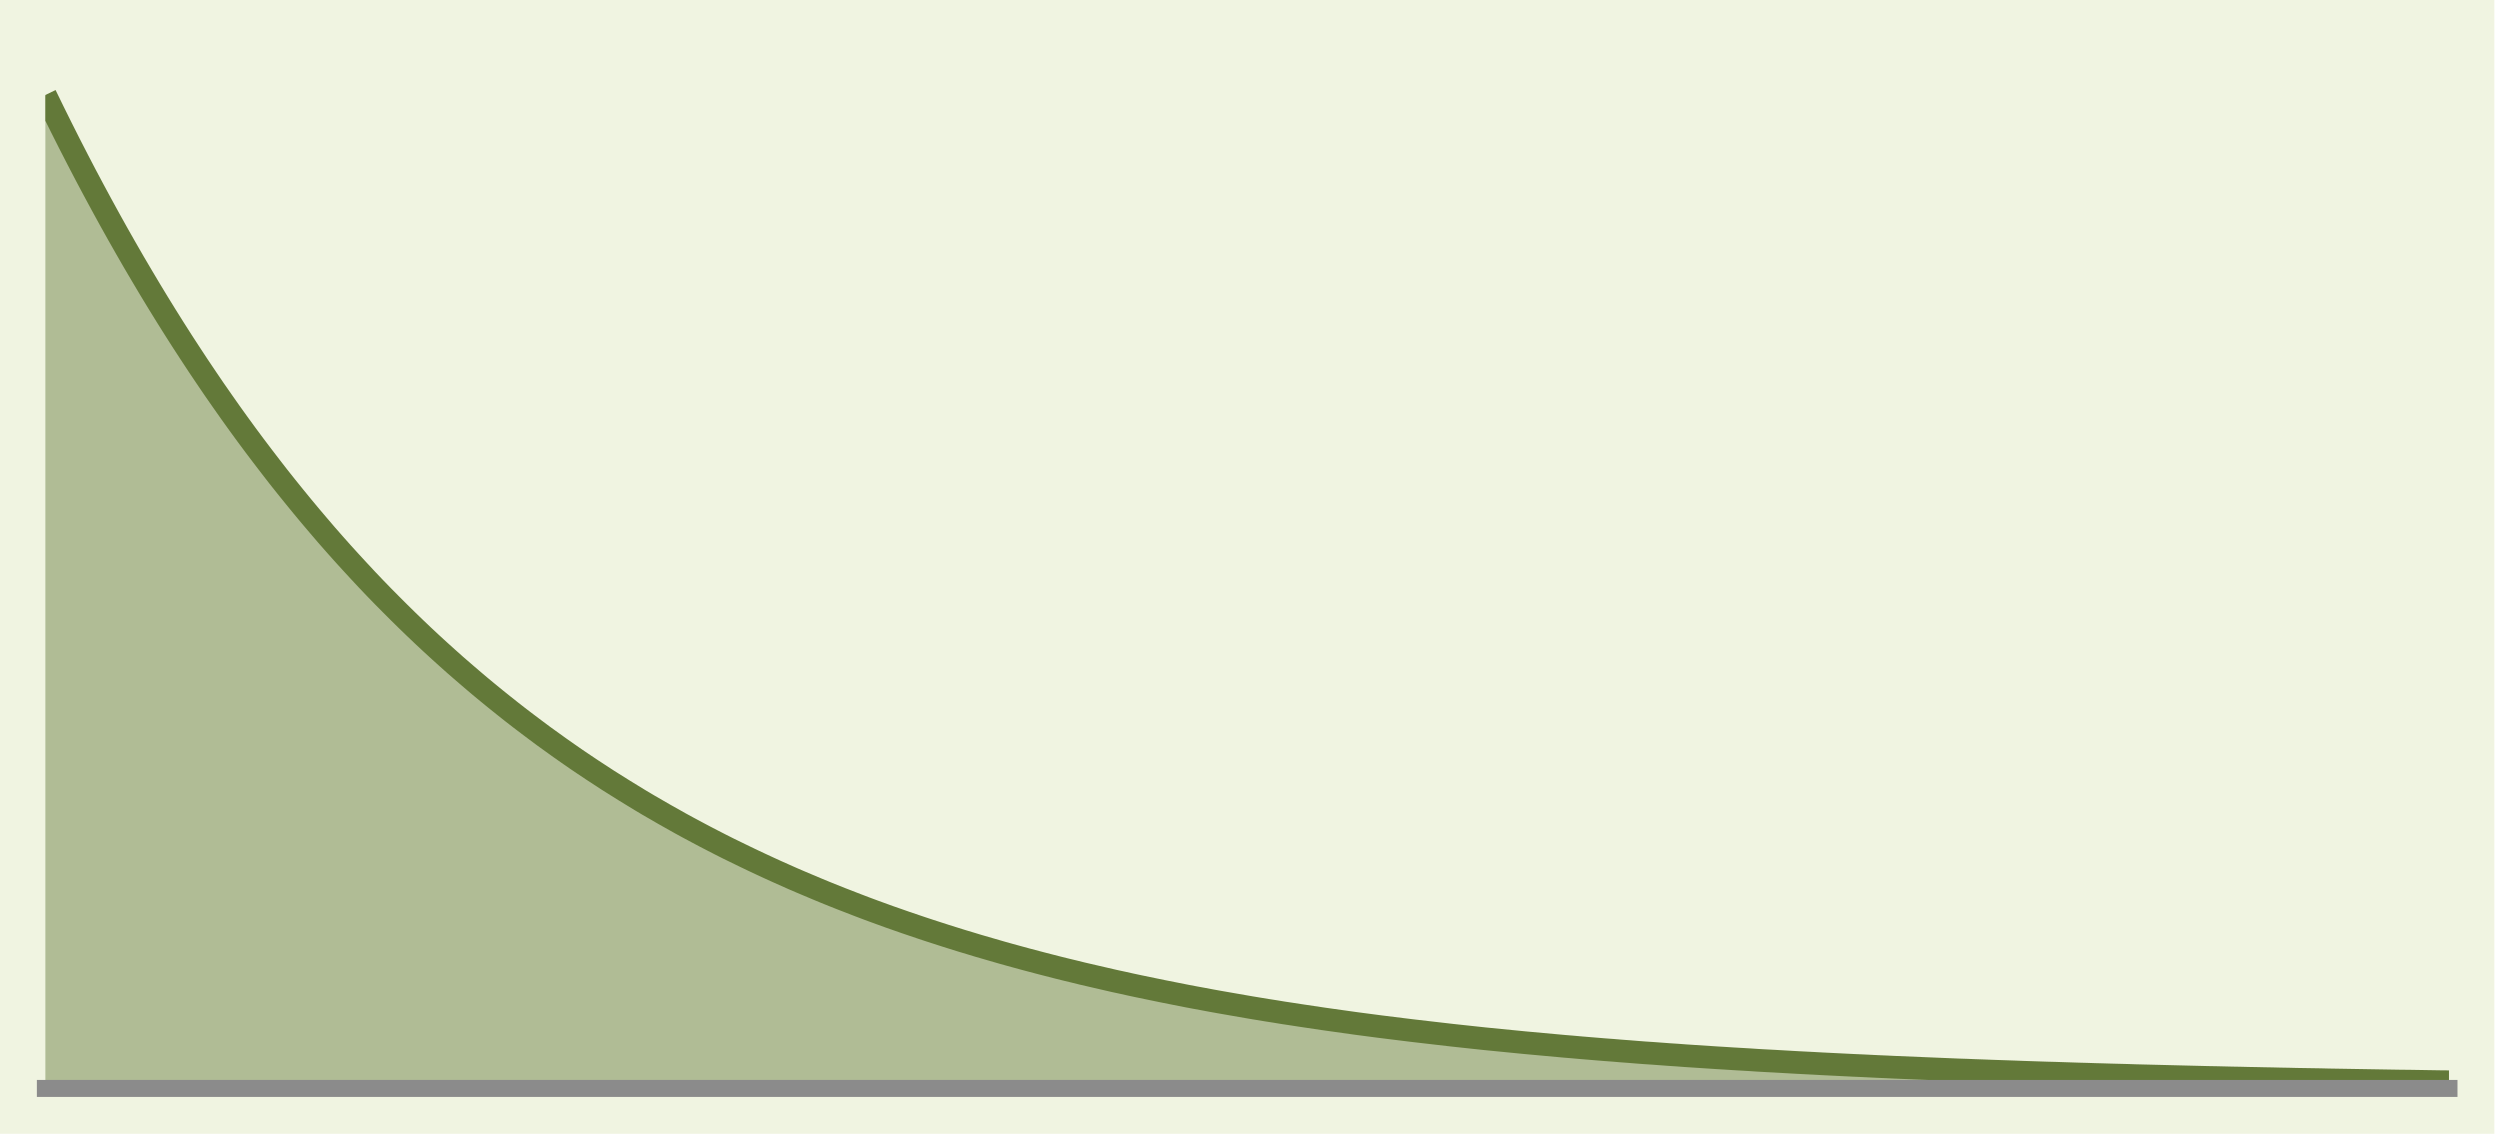
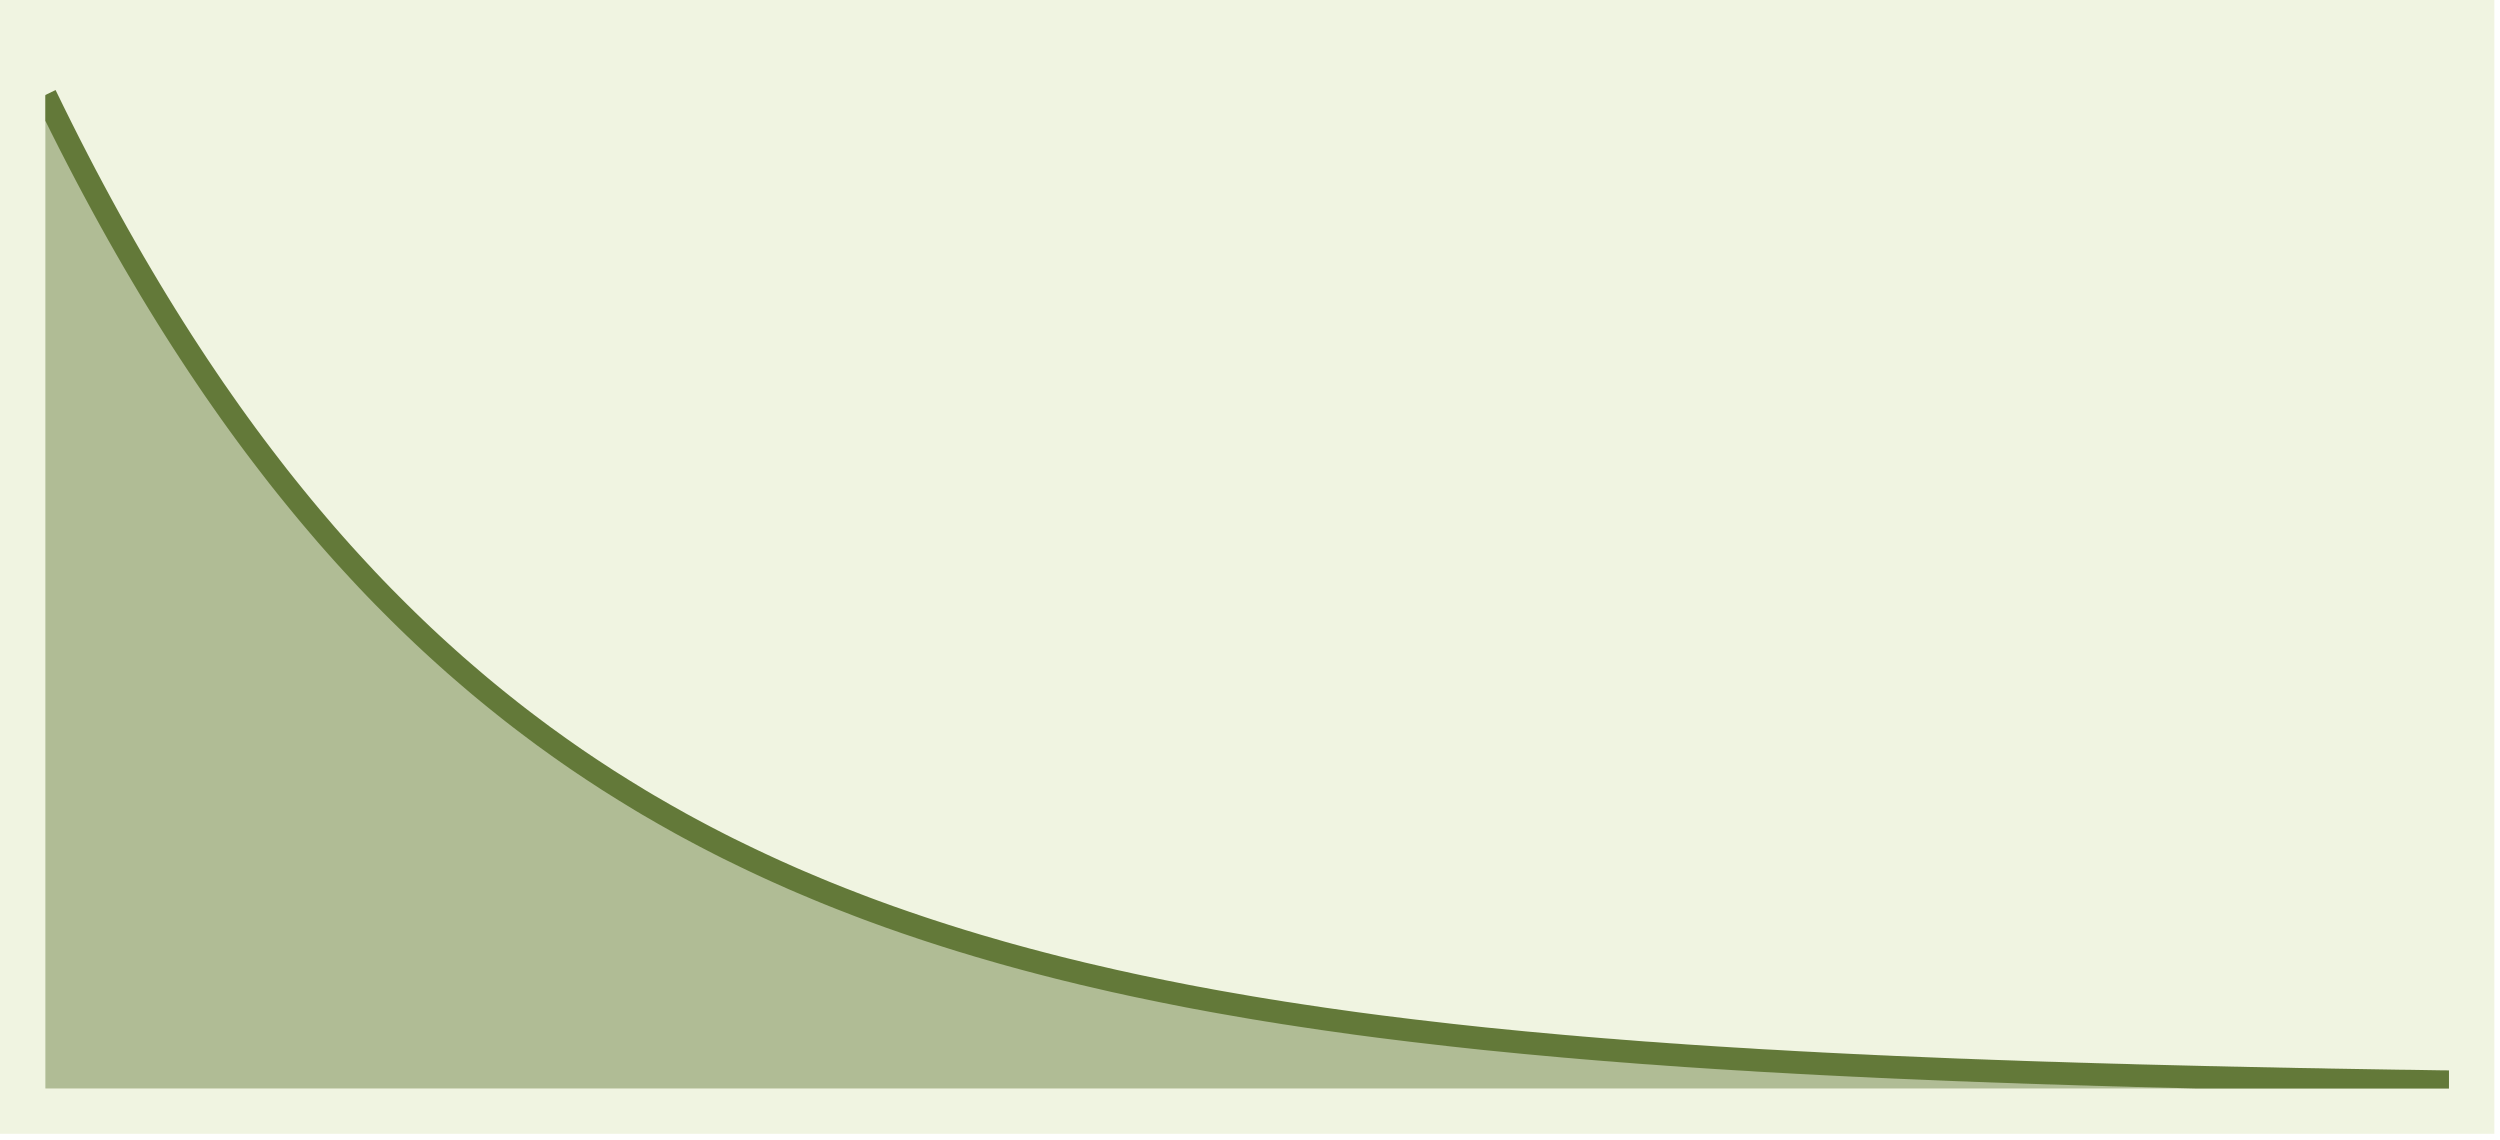
<svg xmlns="http://www.w3.org/2000/svg" width="147" height="67" viewBox="0 0 147 67">
  <defs>
-     <clipPath id="clip-0-217f3b0e">
+     <clipPath id="clip-0-68d9f5c1">
      <path clip-rule="nonzero" d="M 2.668 5 L 144 5 L 144 64 L 2.668 64 Z M 2.668 5 " />
    </clipPath>
-     <clipPath id="clip-1-217f3b0e">
+     <clipPath id="clip-1-68d9f5c1">
      <path clip-rule="nonzero" d="M 2.668 2.668 L 144 2.668 L 144 64 L 2.668 64 Z M 2.668 2.668 " />
    </clipPath>
  </defs>
  <path fill-rule="nonzero" fill="rgb(94.118%, 95.686%, 88.235%)" fill-opacity="1" d="M 0 0 L 146.668 0 L 146.668 66.668 L 0 66.668 Z M 0 0 " />
  <path fill-rule="nonzero" fill="rgb(94.118%, 95.686%, 88.235%)" fill-opacity="1" d="M 2.668 64 L 144 64 L 144 2.668 L 2.668 2.668 Z M 2.668 64 " />
-   <g clip-path="url(#clip-0-217f3b0e)">
+   <g clip-path="url(#clip-0-68d9f5c1)">
    <path fill-rule="nonzero" fill="rgb(38.824%, 47.451%, 22.353%)" fill-opacity="0.45" d="M 2.668 5.586 L 3.141 6.555 L 3.613 7.508 L 4.086 8.445 L 4.559 9.367 L 5.031 10.273 L 5.504 11.164 L 5.977 12.039 L 6.449 12.902 L 6.922 13.75 L 7.395 14.582 L 7.867 15.402 L 8.34 16.207 L 8.812 17 L 9.285 17.781 L 9.758 18.547 L 10.23 19.301 L 10.703 20.043 L 11.176 20.77 L 11.648 21.488 L 12.121 22.191 L 12.594 22.887 L 13.066 23.566 L 13.539 24.238 L 14.012 24.898 L 14.484 25.547 L 14.957 26.184 L 15.43 26.809 L 15.902 27.426 L 16.375 28.035 L 16.848 28.629 L 17.32 29.215 L 17.793 29.793 L 18.266 30.359 L 18.738 30.918 L 19.211 31.469 L 19.684 32.008 L 20.156 32.539 L 20.629 33.059 L 21.102 33.57 L 21.574 34.078 L 22.047 34.574 L 22.52 35.062 L 22.992 35.539 L 23.465 36.012 L 23.938 36.477 L 24.41 36.934 L 24.883 37.383 L 25.355 37.824 L 25.828 38.258 L 26.301 38.684 L 26.773 39.105 L 27.246 39.516 L 27.719 39.922 L 28.191 40.324 L 28.664 40.715 L 29.137 41.102 L 29.609 41.48 L 30.082 41.855 L 30.555 42.223 L 31.027 42.582 L 31.5 42.938 L 31.973 43.289 L 32.918 43.969 L 33.391 44.301 L 33.863 44.629 L 34.336 44.949 L 34.809 45.266 L 35.754 45.883 L 36.699 46.477 L 37.645 47.055 L 38.117 47.336 L 39.062 47.883 L 40.008 48.414 L 40.48 48.672 L 40.953 48.926 L 41.426 49.176 L 41.898 49.422 L 42.371 49.664 L 42.844 49.902 L 43.789 50.363 L 44.262 50.59 L 44.734 50.812 L 45.207 51.031 L 45.68 51.246 L 46.625 51.668 L 47.098 51.871 L 48.043 52.27 L 48.516 52.465 L 48.988 52.656 L 49.461 52.844 L 50.406 53.211 L 50.879 53.391 L 51.352 53.566 L 52.297 53.91 L 52.77 54.074 L 53.246 54.242 L 54.191 54.562 L 54.664 54.719 L 55.609 55.023 L 56.555 55.32 L 57.027 55.461 L 57.5 55.605 L 58.918 56.016 L 59.391 56.148 L 60.336 56.406 L 61.281 56.656 L 62.227 56.898 L 62.699 57.016 L 63.172 57.129 L 63.645 57.246 L 65.535 57.684 L 66.008 57.785 L 66.48 57.891 L 66.953 57.992 L 68.371 58.285 L 69.789 58.566 L 70.262 58.656 L 70.734 58.742 L 71.207 58.832 L 71.68 58.918 L 73.57 59.246 L 74.516 59.402 L 74.988 59.477 L 75.461 59.555 L 75.934 59.625 L 76.406 59.699 L 77.824 59.91 L 79.715 60.176 L 81.133 60.363 L 83.023 60.598 L 85.387 60.871 L 87.277 61.074 L 89.641 61.309 L 92.004 61.523 L 92.477 61.562 L 92.949 61.605 L 94.367 61.723 L 94.84 61.758 L 95.312 61.797 L 95.785 61.832 L 96.258 61.871 L 96.73 61.906 L 97.203 61.938 L 98.148 62.008 L 98.621 62.039 L 99.094 62.074 L 100.984 62.199 L 101.457 62.227 L 101.93 62.258 L 102.875 62.312 L 103.348 62.344 L 103.82 62.371 L 104.293 62.395 L 105.711 62.477 L 106.656 62.523 L 107.129 62.551 L 109.02 62.645 L 109.492 62.664 L 110.438 62.711 L 110.91 62.73 L 111.383 62.754 L 113.273 62.832 L 113.75 62.852 L 115.168 62.91 L 115.641 62.926 L 116.113 62.945 L 116.586 62.961 L 117.059 62.98 L 118.477 63.027 L 118.949 63.047 L 120.367 63.094 L 120.84 63.105 L 122.258 63.152 L 122.73 63.164 L 123.203 63.18 L 123.676 63.191 L 124.148 63.207 L 125.094 63.23 L 125.566 63.246 L 129.82 63.352 L 130.293 63.359 L 131.238 63.383 L 131.711 63.391 L 132.184 63.402 L 132.656 63.41 L 133.129 63.422 L 133.602 63.43 L 134.074 63.441 L 134.547 63.449 L 135.02 63.461 L 136.438 63.484 L 136.91 63.496 L 141.164 63.566 L 141.637 63.57 L 143.527 63.602 L 144 63.605 L 144 64 L 2.668 64 Z M 2.668 5.586 " />
  </g>
-   <g clip-path="url(#clip-1-217f3b0e)">
+   <g clip-path="url(#clip-1-68d9f5c1)">
    <path fill="none" stroke-width="1" stroke-linecap="butt" stroke-linejoin="miter" stroke="rgb(38.824%, 47.451%, 22.353%)" stroke-opacity="1" stroke-miterlimit="2" d="M 2.001 4.189 L 2.355 4.916 L 2.71 5.631 L 3.064 6.334 L 3.419 7.025 L 3.773 7.705 L 4.128 8.373 L 4.482 9.029 L 4.837 9.677 L 5.191 10.312 L 5.546 10.937 L 5.9 11.552 L 6.255 12.155 L 6.609 12.75 L 6.964 13.336 L 7.318 13.91 L 7.673 14.476 L 8.027 15.032 L 8.382 15.577 L 8.736 16.116 L 9.091 16.644 L 9.445 17.165 L 9.8 17.675 L 10.154 18.179 L 10.509 18.674 L 10.863 19.16 L 11.218 19.638 L 11.572 20.106 L 11.927 20.569 L 12.281 21.026 L 12.636 21.472 L 12.99 21.911 L 13.345 22.345 L 13.699 22.77 L 14.054 23.188 L 14.408 23.602 L 14.763 24.006 L 15.117 24.404 L 15.472 24.794 L 15.826 25.178 L 16.181 25.559 L 16.535 25.931 L 16.89 26.297 L 17.244 26.654 L 17.599 27.009 L 17.953 27.357 L 18.308 27.7 L 18.662 28.037 L 19.017 28.368 L 19.371 28.693 L 19.726 29.013 L 20.08 29.329 L 20.435 29.637 L 20.789 29.941 L 21.144 30.243 L 21.498 30.536 L 21.853 30.826 L 22.207 31.11 L 22.562 31.392 L 22.916 31.667 L 23.271 31.937 L 23.625 32.203 L 23.979 32.467 L 24.688 32.977 L 25.043 33.226 L 25.397 33.472 L 25.752 33.712 L 26.106 33.949 L 26.815 34.412 L 27.524 34.857 L 28.233 35.291 L 28.588 35.502 L 29.297 35.912 L 30.006 36.311 L 30.36 36.504 L 30.715 36.694 L 31.069 36.882 L 31.424 37.066 L 31.778 37.248 L 32.133 37.427 L 32.842 37.772 L 33.196 37.942 L 33.551 38.109 L 33.905 38.273 L 34.26 38.435 L 34.969 38.751 L 35.323 38.903 L 36.032 39.202 L 36.387 39.349 L 36.741 39.492 L 37.096 39.633 L 37.805 39.908 L 38.159 40.043 L 38.514 40.175 L 39.223 40.433 L 39.577 40.556 L 39.935 40.682 L 40.644 40.922 L 40.998 41.039 L 41.707 41.268 L 42.416 41.49 L 42.771 41.596 L 43.125 41.704 L 44.188 42.012 L 44.543 42.111 L 45.252 42.305 L 45.961 42.492 L 46.67 42.674 L 47.024 42.762 L 47.379 42.847 L 47.733 42.935 L 49.151 43.263 L 49.506 43.339 L 49.86 43.418 L 50.215 43.494 L 51.278 43.714 L 52.342 43.925 L 52.696 43.992 L 53.051 44.057 L 53.405 44.124 L 53.76 44.188 L 55.178 44.435 L 55.887 44.552 L 56.241 44.607 L 56.596 44.666 L 56.95 44.719 L 57.305 44.774 L 58.368 44.933 L 59.786 45.132 L 60.85 45.272 L 62.268 45.448 L 64.04 45.653 L 65.458 45.806 L 67.23 45.981 L 69.003 46.143 L 69.357 46.172 L 69.712 46.204 L 70.775 46.292 L 71.13 46.318 L 71.484 46.348 L 71.839 46.374 L 72.193 46.403 L 72.548 46.43 L 72.902 46.453 L 73.611 46.506 L 73.966 46.529 L 74.32 46.556 L 75.738 46.649 L 76.093 46.67 L 76.447 46.693 L 77.156 46.734 L 77.511 46.758 L 77.865 46.778 L 78.22 46.796 L 79.283 46.857 L 79.992 46.893 L 80.347 46.913 L 81.765 46.983 L 82.119 46.998 L 82.828 47.033 L 83.183 47.048 L 83.537 47.065 L 84.955 47.124 L 85.312 47.139 L 86.376 47.183 L 86.73 47.194 L 87.085 47.209 L 87.439 47.221 L 87.794 47.235 L 88.857 47.271 L 89.212 47.285 L 90.275 47.32 L 90.63 47.329 L 91.693 47.364 L 92.048 47.373 L 92.402 47.385 L 92.757 47.394 L 93.111 47.405 L 93.82 47.423 L 94.175 47.435 L 97.365 47.514 L 97.72 47.52 L 98.429 47.537 L 98.783 47.543 L 99.138 47.552 L 99.492 47.558 L 99.847 47.566 L 100.201 47.572 L 100.556 47.581 L 100.91 47.587 L 101.265 47.596 L 102.328 47.613 L 102.683 47.622 L 105.873 47.675 L 106.228 47.678 L 107.646 47.701 L 108 47.704 " transform="matrix(1.333333, 0, 0, 1.333333, 0, 0)" />
  </g>
-   <path fill="none" stroke-width="0.75" stroke-linecap="butt" stroke-linejoin="miter" stroke="rgb(54.51%, 54.51%, 54.51%)" stroke-opacity="1" stroke-miterlimit="1.155" d="M 1.626 48 L 108.375 48 " transform="matrix(1.333333, 0, 0, 1.333333, 0, 0)" />
</svg>
